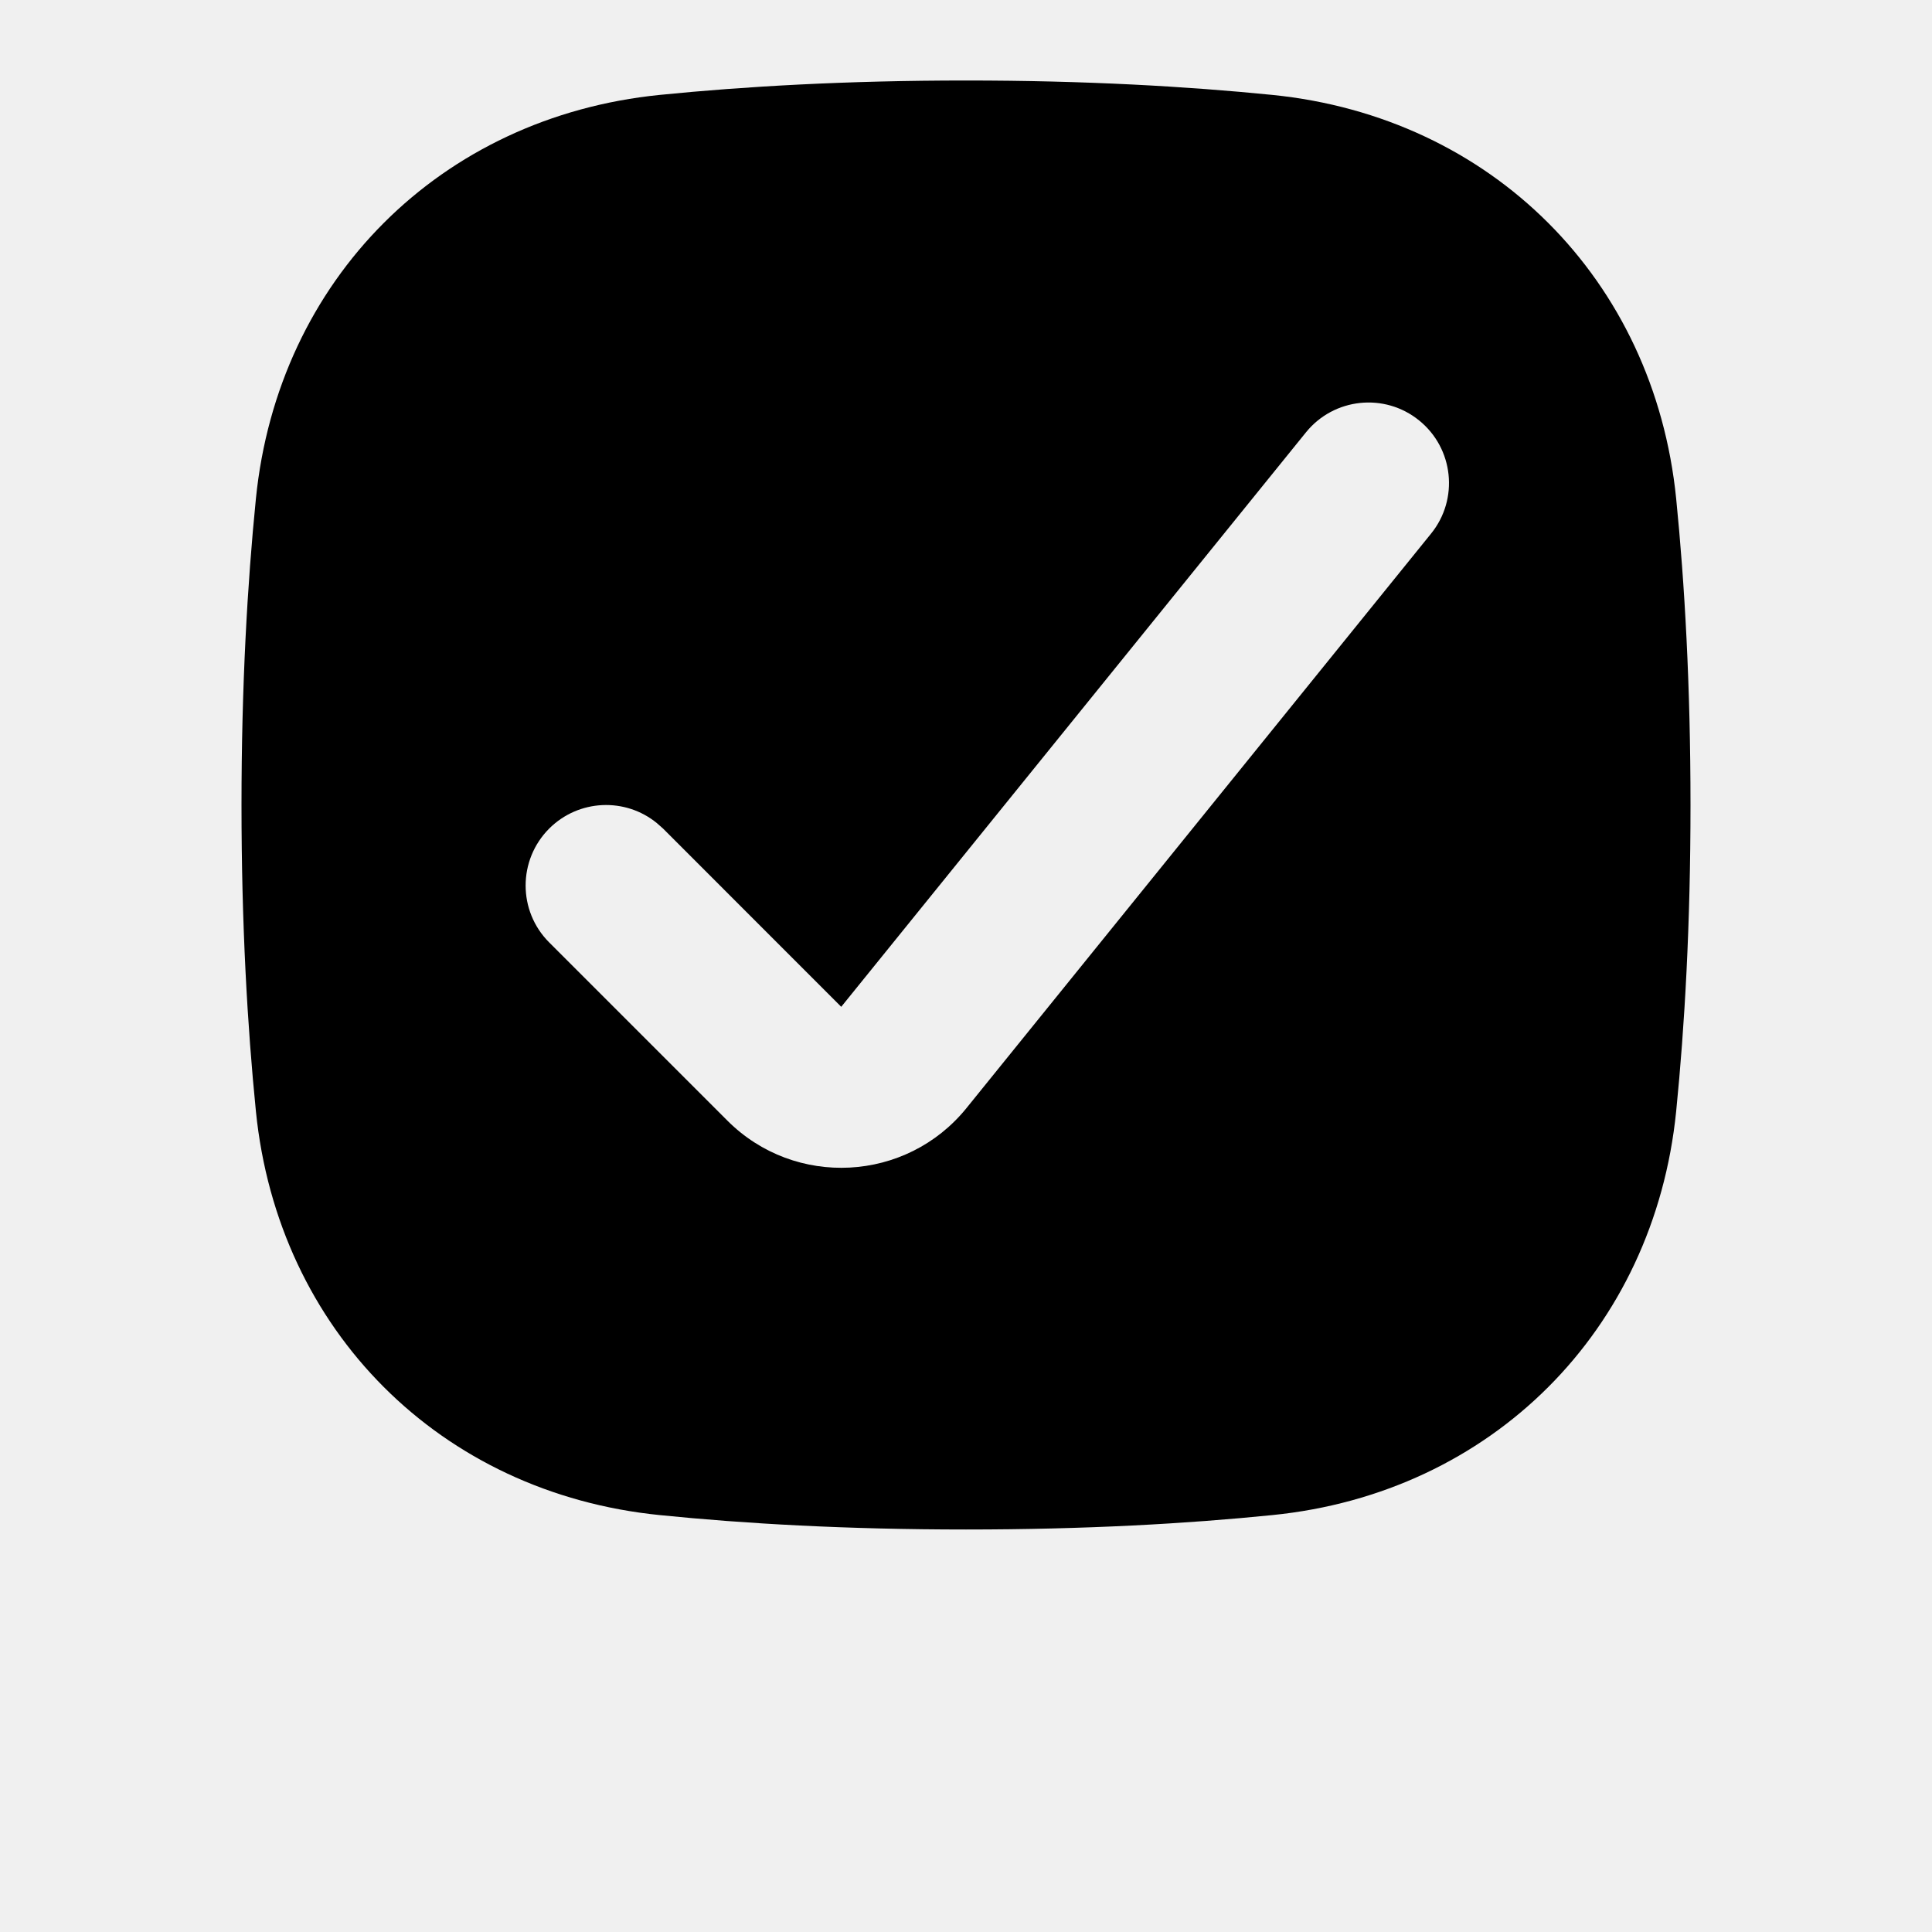
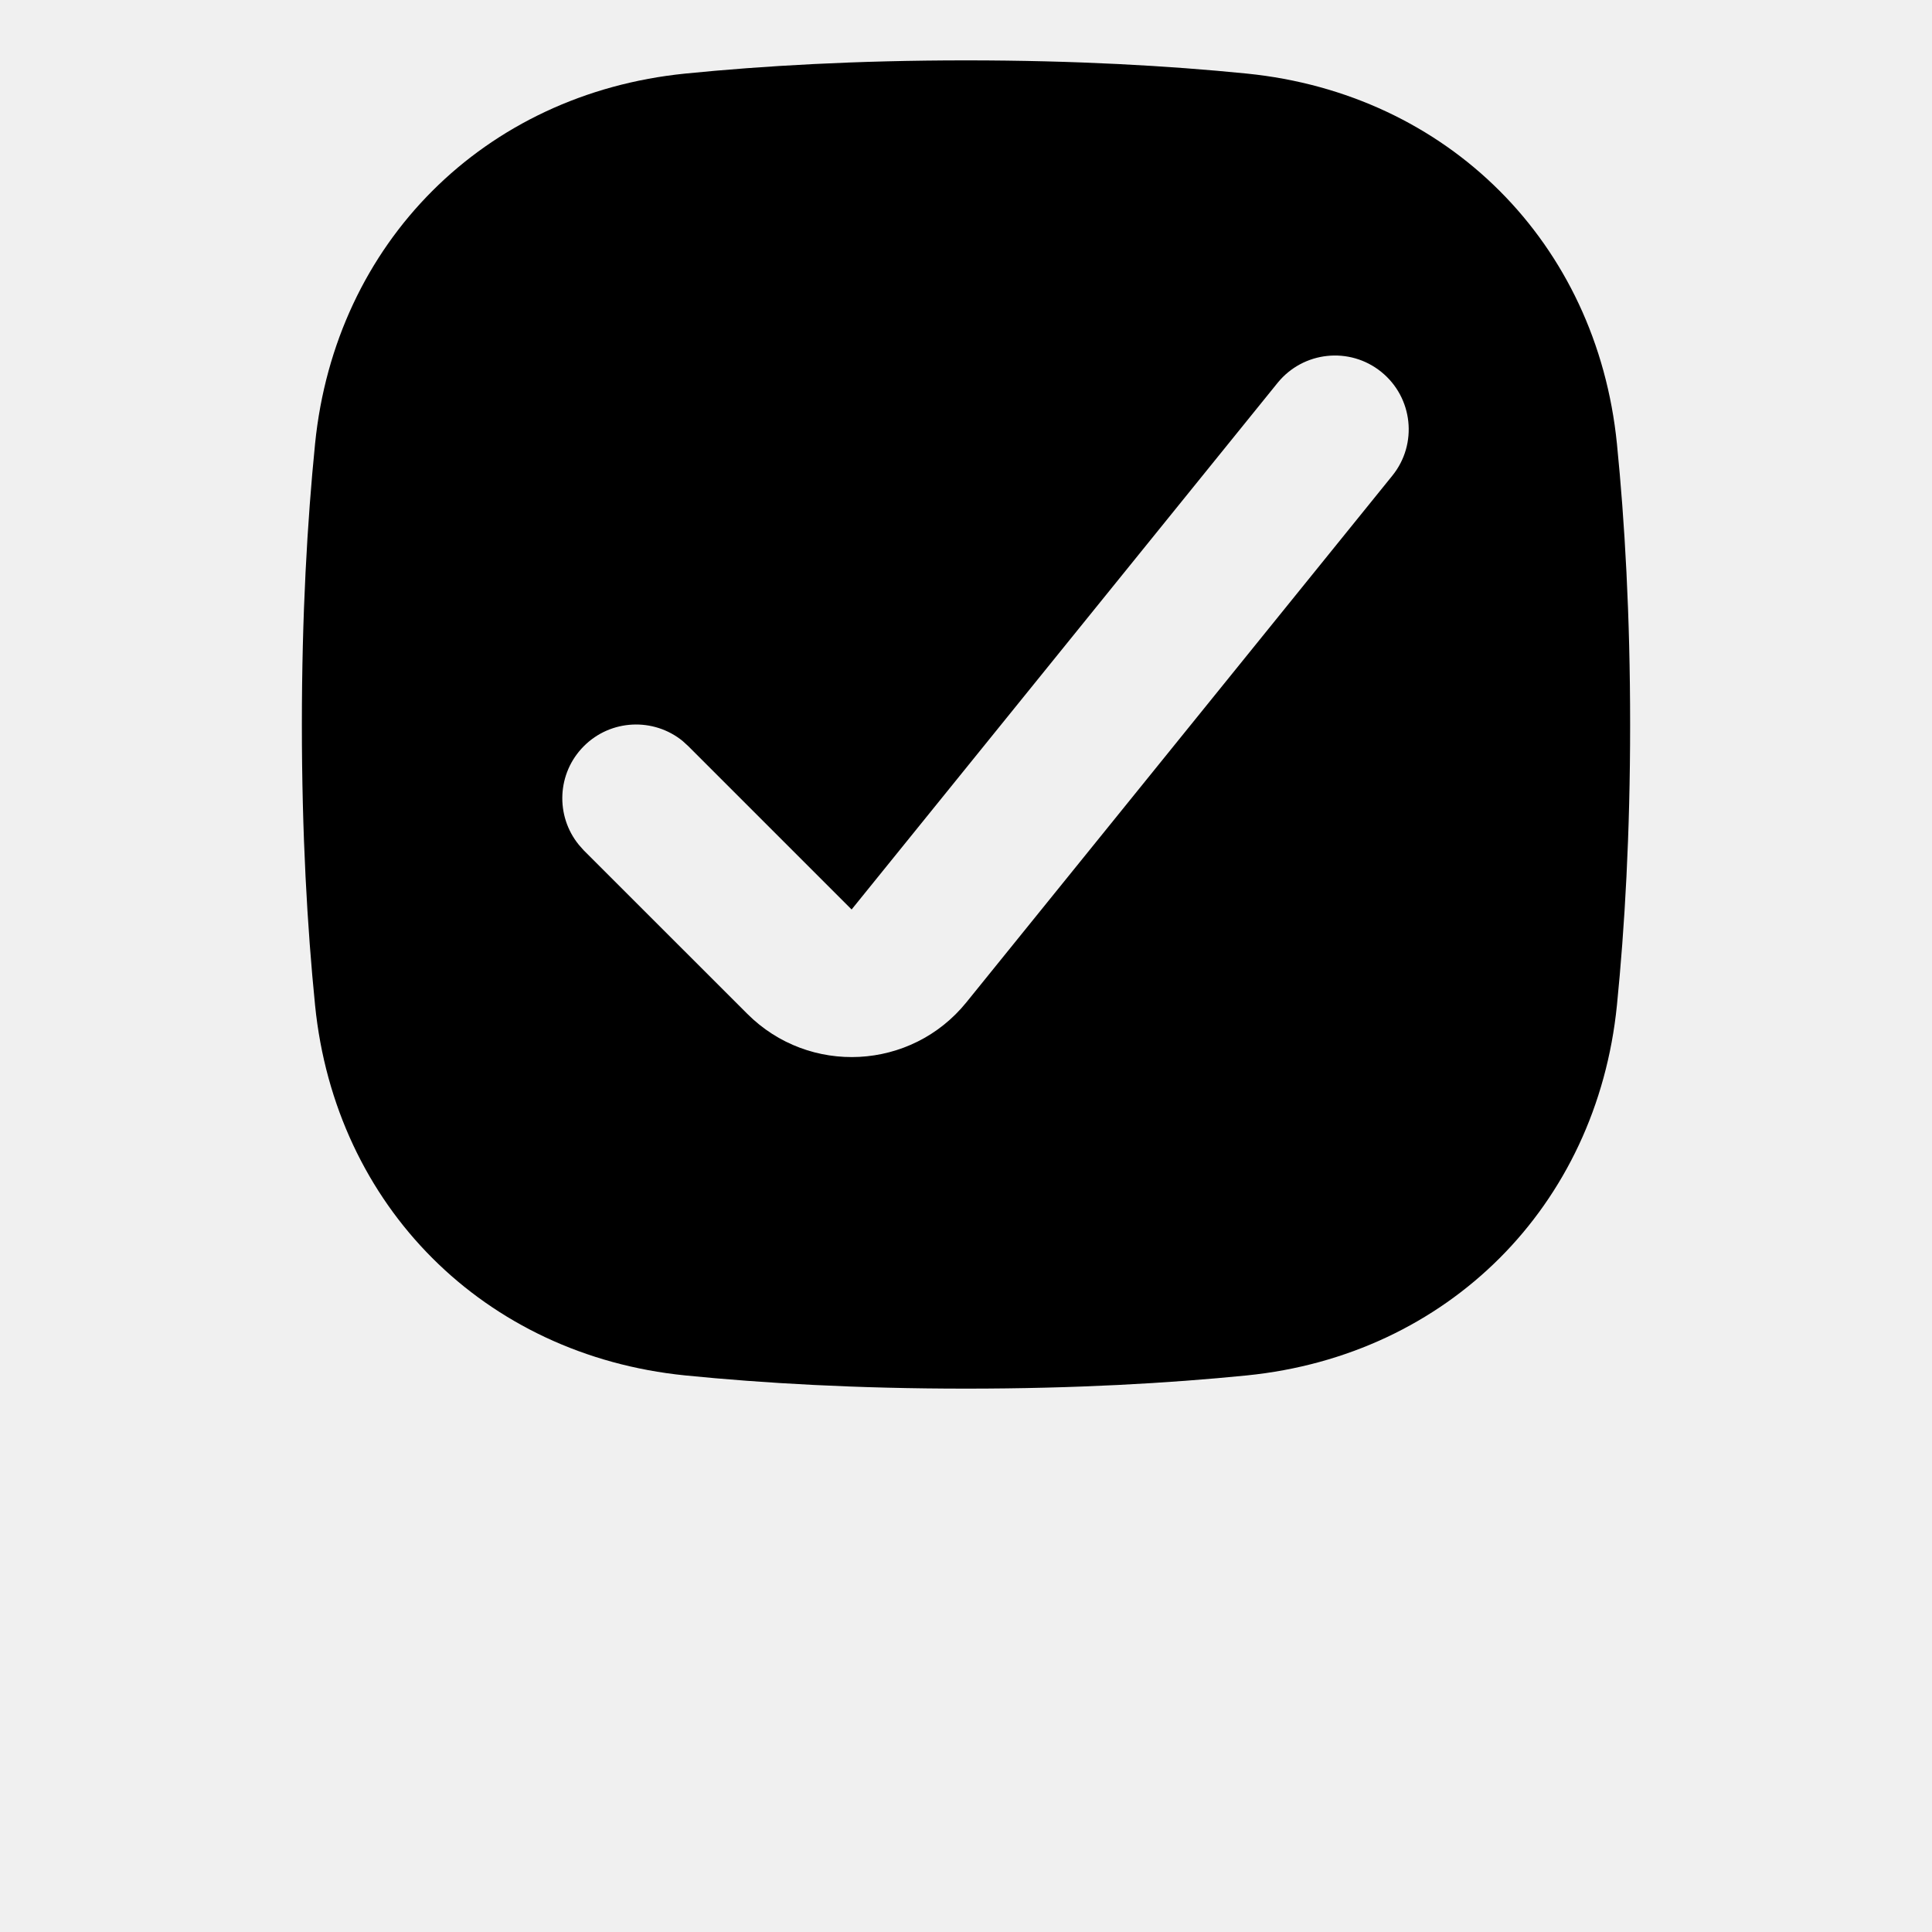
<svg xmlns="http://www.w3.org/2000/svg" width="24" height="24" viewBox="0 0 24 24" fill="none">
  <g clip-path="url(#clip0_3019_191)">
-     <path d="M12 1C13.483 1 14.748 1.073 15.805 1.179C18.528 1.453 20.548 3.472 20.822 6.194C20.928 7.251 21 8.517 21 10C21 11.483 20.928 12.748 20.822 13.805C20.548 16.528 18.528 18.548 15.805 18.821C14.748 18.928 13.483 19 12 19C10.517 19 9.251 18.928 8.195 18.821C5.472 18.547 3.453 16.528 3.179 13.805C3.073 12.748 3 11.483 3 10C3 8.517 3.073 7.251 3.179 6.194C3.453 3.472 5.472 1.453 8.195 1.179C9.251 1.073 10.517 1 12 1ZM17.629 5.223C17.2 4.875 16.57 4.942 16.223 5.371L10.45 12.507L8.237 10.293L8.16 10.225C7.768 9.904 7.189 9.927 6.822 10.293C6.432 10.684 6.432 11.317 6.822 11.707L9.036 13.921C9.876 14.761 11.259 14.688 12.006 13.765L17.777 6.629C18.125 6.2 18.058 5.57 17.629 5.223Z" fill="black" />
+     <path d="M12 0.75C13.36 0.75 14.52 0.817 15.488 0.914C17.984 1.165 19.835 3.016 20.086 5.512C20.183 6.48 20.25 7.64 20.25 9C20.25 10.36 20.183 11.52 20.086 12.488C19.835 14.984 17.984 16.835 15.488 17.086C14.52 17.183 13.36 17.25 12 17.25C10.64 17.25 9.481 17.183 8.512 17.086C6.016 16.835 4.165 14.984 3.914 12.488C3.817 11.52 3.75 10.36 3.75 9C3.75 7.64 3.817 6.48 3.914 5.512C4.165 3.016 6.016 1.165 8.512 0.914C9.481 0.817 10.64 0.75 12 0.75ZM17.159 4.62C16.766 4.302 16.189 4.363 15.87 4.757L10.579 11.298L8.55 9.269L8.48 9.205C8.12 8.912 7.588 8.933 7.253 9.269C6.918 9.604 6.897 10.135 7.191 10.495L7.253 10.565L9.283 12.594C10.053 13.364 11.32 13.298 12.005 12.451L17.296 5.909C17.614 5.516 17.553 4.939 17.159 4.62Z" fill="black" />
  </g>
  <defs>
    <clipPath id="clip0_3019_191">
      <rect width="24" height="24" fill="white" />
    </clipPath>
  </defs>
</svg>
